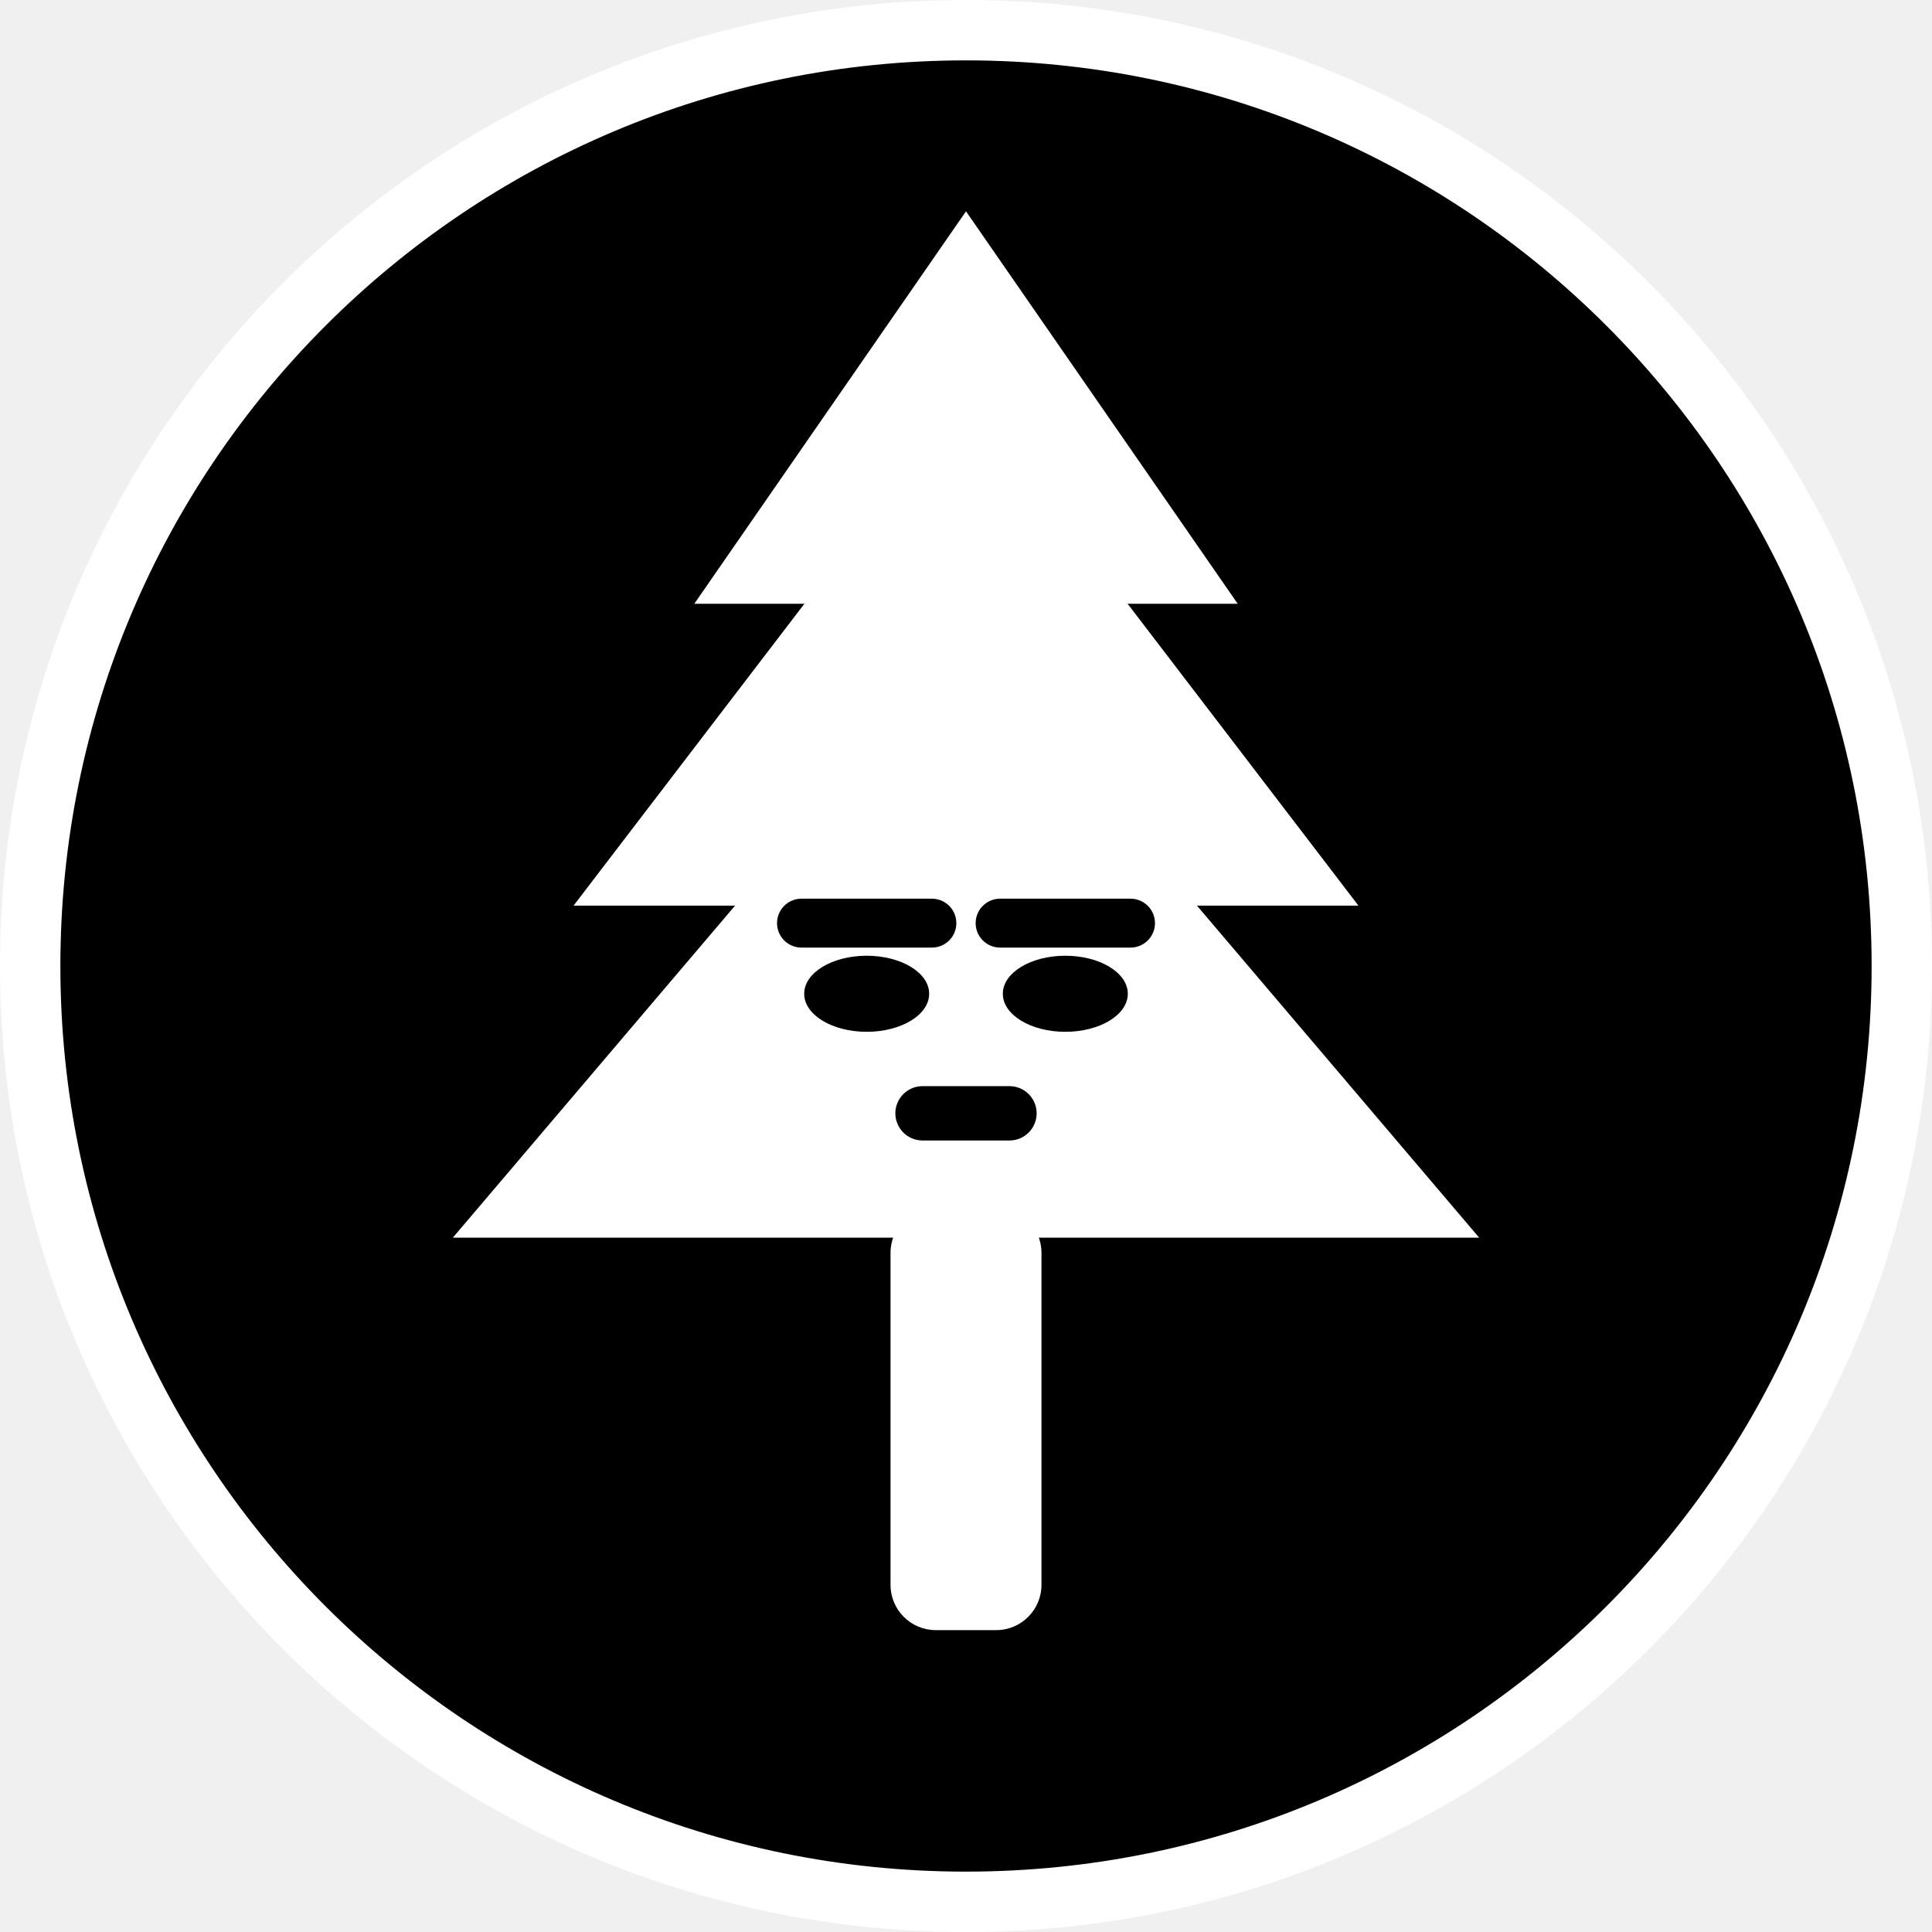
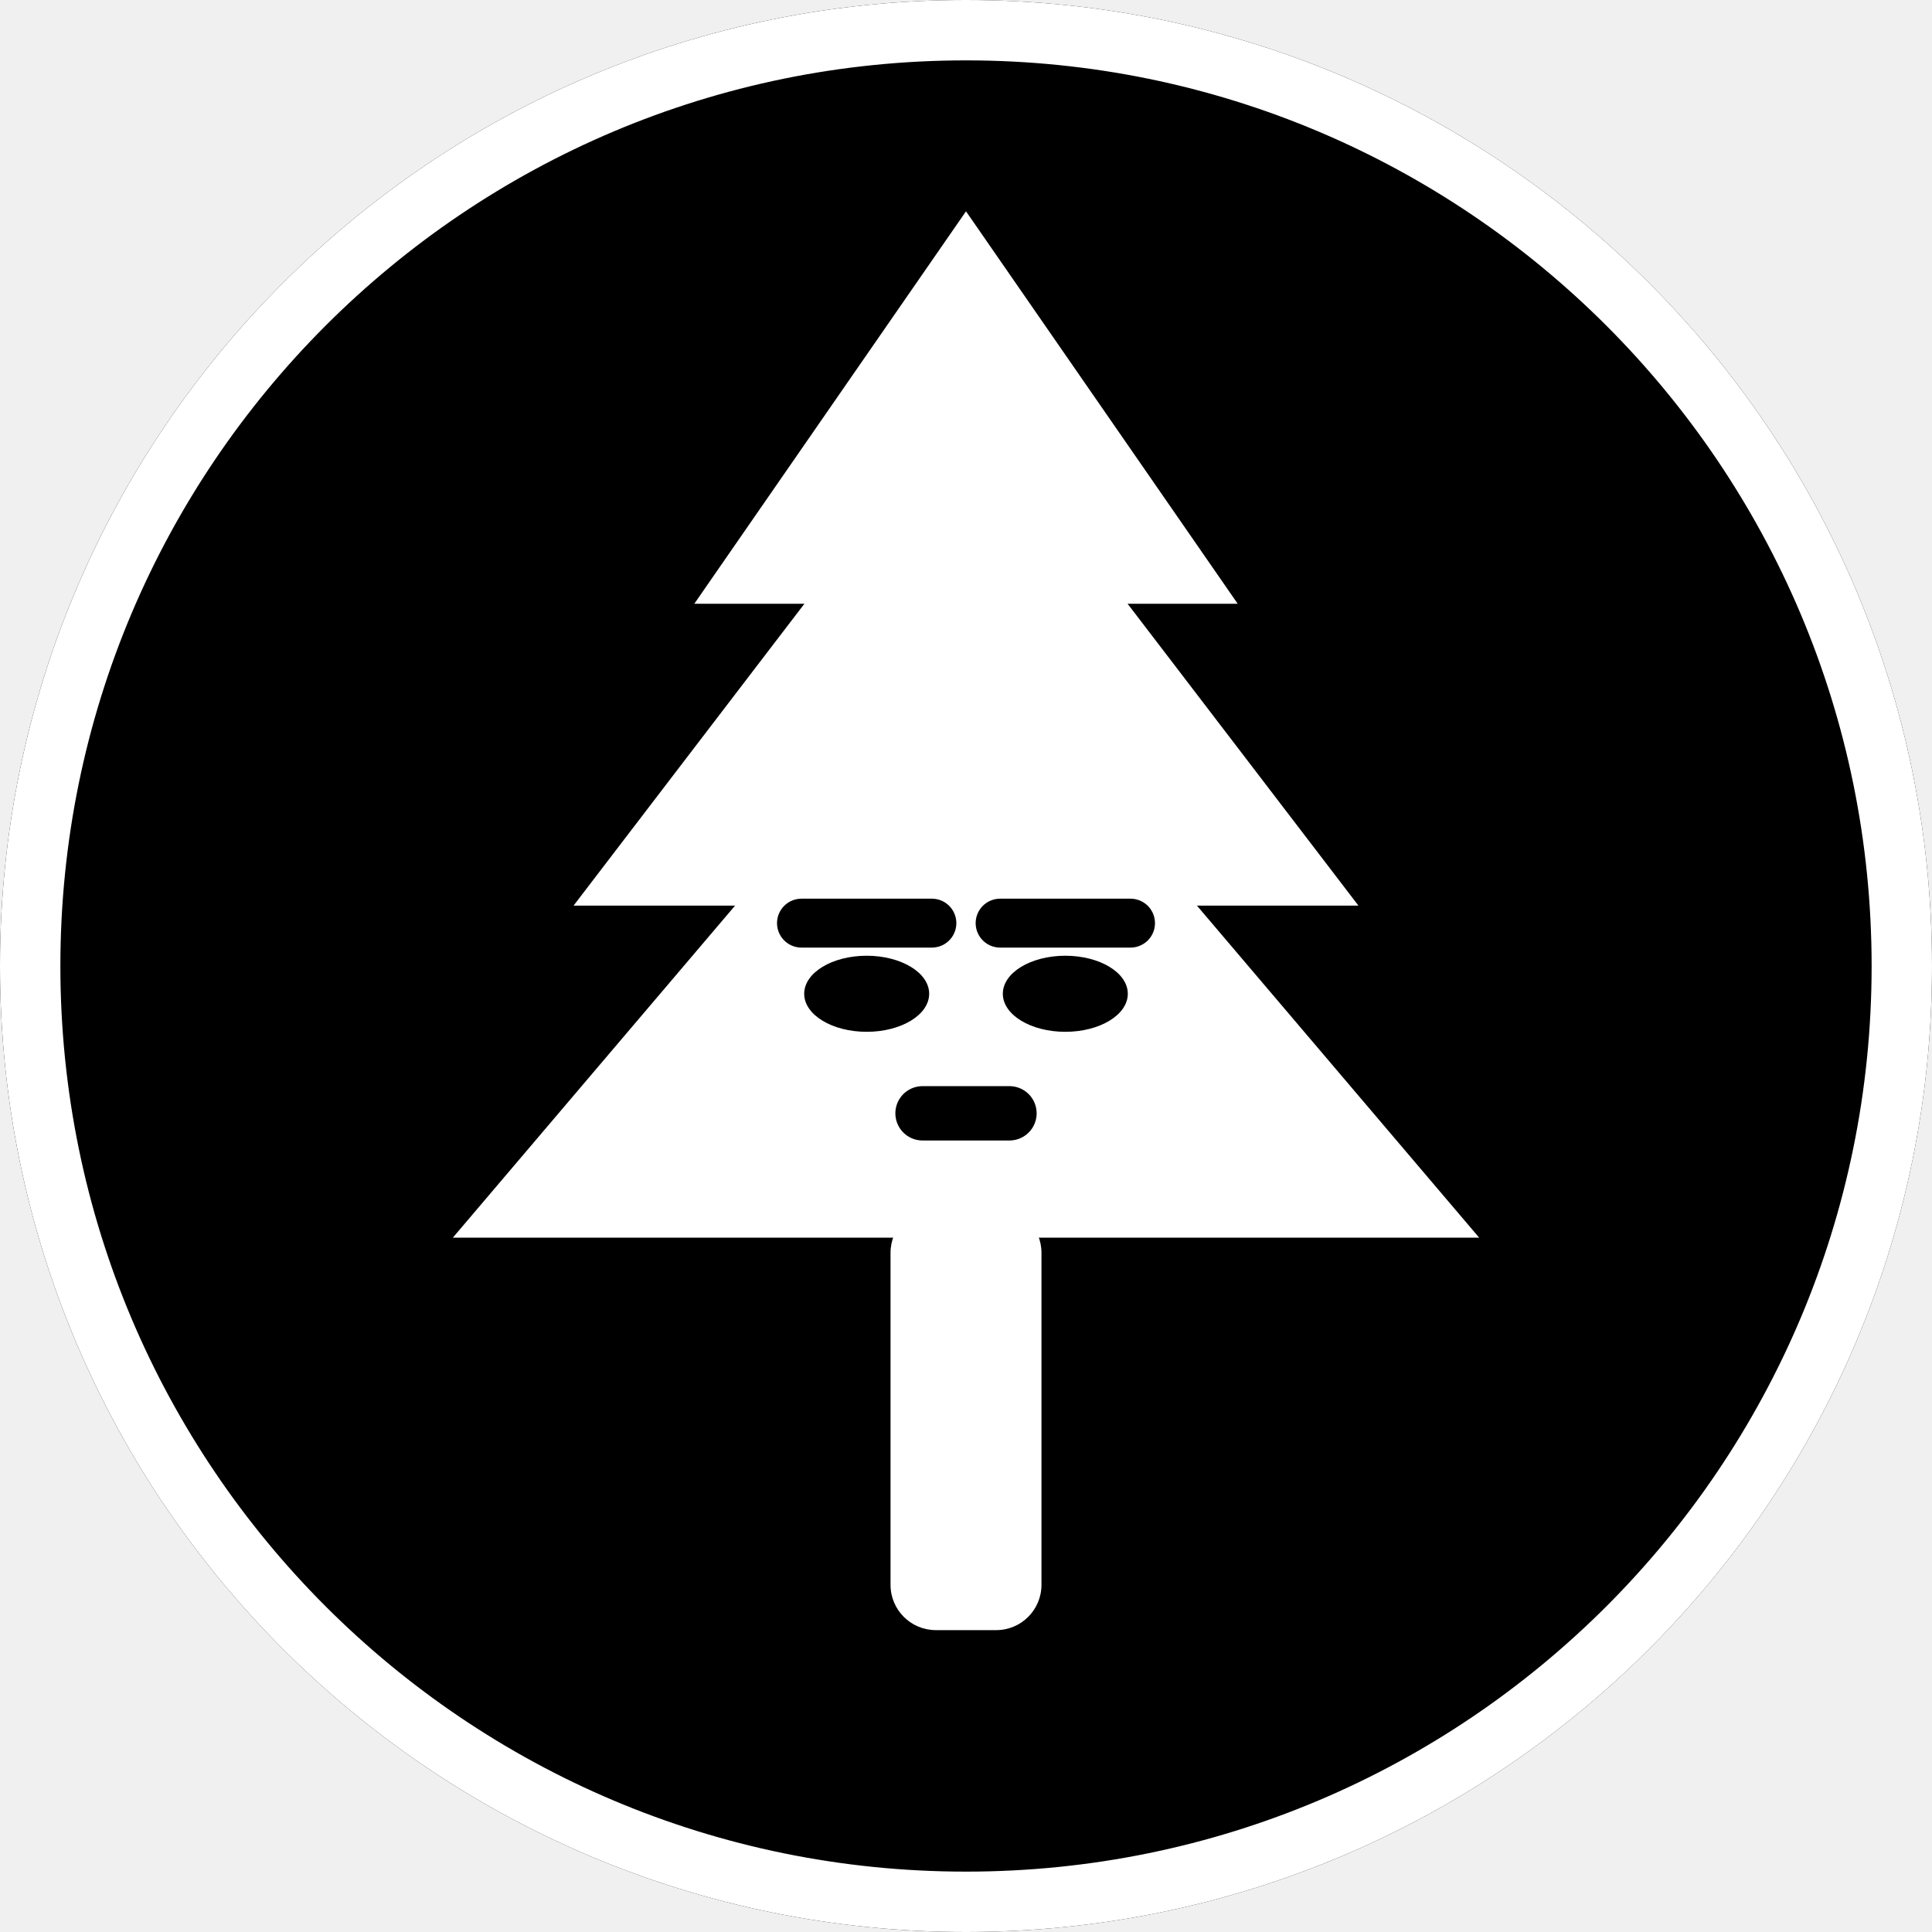
<svg xmlns="http://www.w3.org/2000/svg" viewBox="0 0 64 64" role="img" aria-label="Pip">
-   <circle cx="32" cy="32" r="31" fill="#000000" stroke="#ffffff" stroke-width="2" />
-   <rect x="29.5" y="40" width="5" height="14" rx="1.5" fill="#ffffff" />
-   <path d="M32 7L41 20L23 20L32 7Z" fill="#ffffff" />
-   <path d="M32 13L45 30L19 30L32 13Z" fill="#ffffff" />
-   <path d="M32 21L49 41L15 41L32 21Z" fill="#ffffff" />
-   <path d="M28.71 31.66C29.85 31.66 30.78 32.22 30.78 32.92C30.78 33.62 29.85 34.18 28.71 34.18C27.57 34.18 26.64 33.62 26.64 32.92C26.64 32.22 27.57 31.66 28.71 31.66Z" fill="#000000" />
-   <path d="M35.29 31.66C36.43 31.66 37.36 32.22 37.36 32.92C37.36 33.62 36.43 34.18 35.29 34.18C34.15 34.18 33.22 33.62 33.22 32.92C33.22 32.22 34.15 31.66 35.29 31.66Z" fill="#000000" />
-   <path d="M26.55 30.58L30.87 30.58" fill="none" stroke="#000000" stroke-width="1.62" stroke-linecap="round" stroke-linejoin="round" />
-   <path d="M33.13 30.58L37.45 30.58" fill="none" stroke="#000000" stroke-width="1.62" stroke-linecap="round" stroke-linejoin="round" />
-   <path d="M30.56 36.88L33.44 36.88" fill="none" stroke="#000000" stroke-width="1.8" stroke-linecap="round" stroke-linejoin="round" />
+   <circle class="bg" cx="32" cy="32" r="32" fill="#000000" />
+   <rect x="29.5" y="40" width="5" height="14" rx="1.5" class="tree" fill="#ffffff" />
+   <path d="M32 7L41 20L23 20L32 7Z" class="tree" fill="#ffffff" />
+   <path d="M32 13L45 30L19 30L32 13Z" class="tree" fill="#ffffff" />
+   <path d="M32 21L49 41L15 41L32 21Z" class="tree" fill="#ffffff" />
+   <path d="M28.71 31.66C29.85 31.66 30.78 32.22 30.78 32.92C30.78 33.62 29.85 34.18 28.71 34.18C27.57 34.18 26.64 33.62 26.64 32.92C26.64 32.22 27.57 31.66 28.71 31.66Z" class="face" fill="#000000" />
+   <path d="M35.29 31.66C36.43 31.66 37.36 32.22 37.36 32.92C37.36 33.62 36.43 34.18 35.29 34.18C34.15 34.18 33.22 33.62 33.22 32.92C33.22 32.22 34.15 31.66 35.29 31.66Z" class="face" fill="#000000" />
+   <path d="M26.55 30.58L30.87 30.58" class="face" fill="none" stroke="#000000" stroke-width="1.62" stroke-linecap="round" stroke-linejoin="round" />
+   <path d="M33.13 30.58L37.45 30.58" class="face" fill="none" stroke="#000000" stroke-width="1.62" stroke-linecap="round" stroke-linejoin="round" />
+   <path d="M30.56 36.88L33.44 36.88" class="face" fill="none" stroke="#000000" stroke-width="1.8" stroke-linecap="round" stroke-linejoin="round" />
+   <circle class="ring" cx="32" cy="32" r="31" fill="none" stroke="#ffffff" stroke-width="2" />
</svg>
